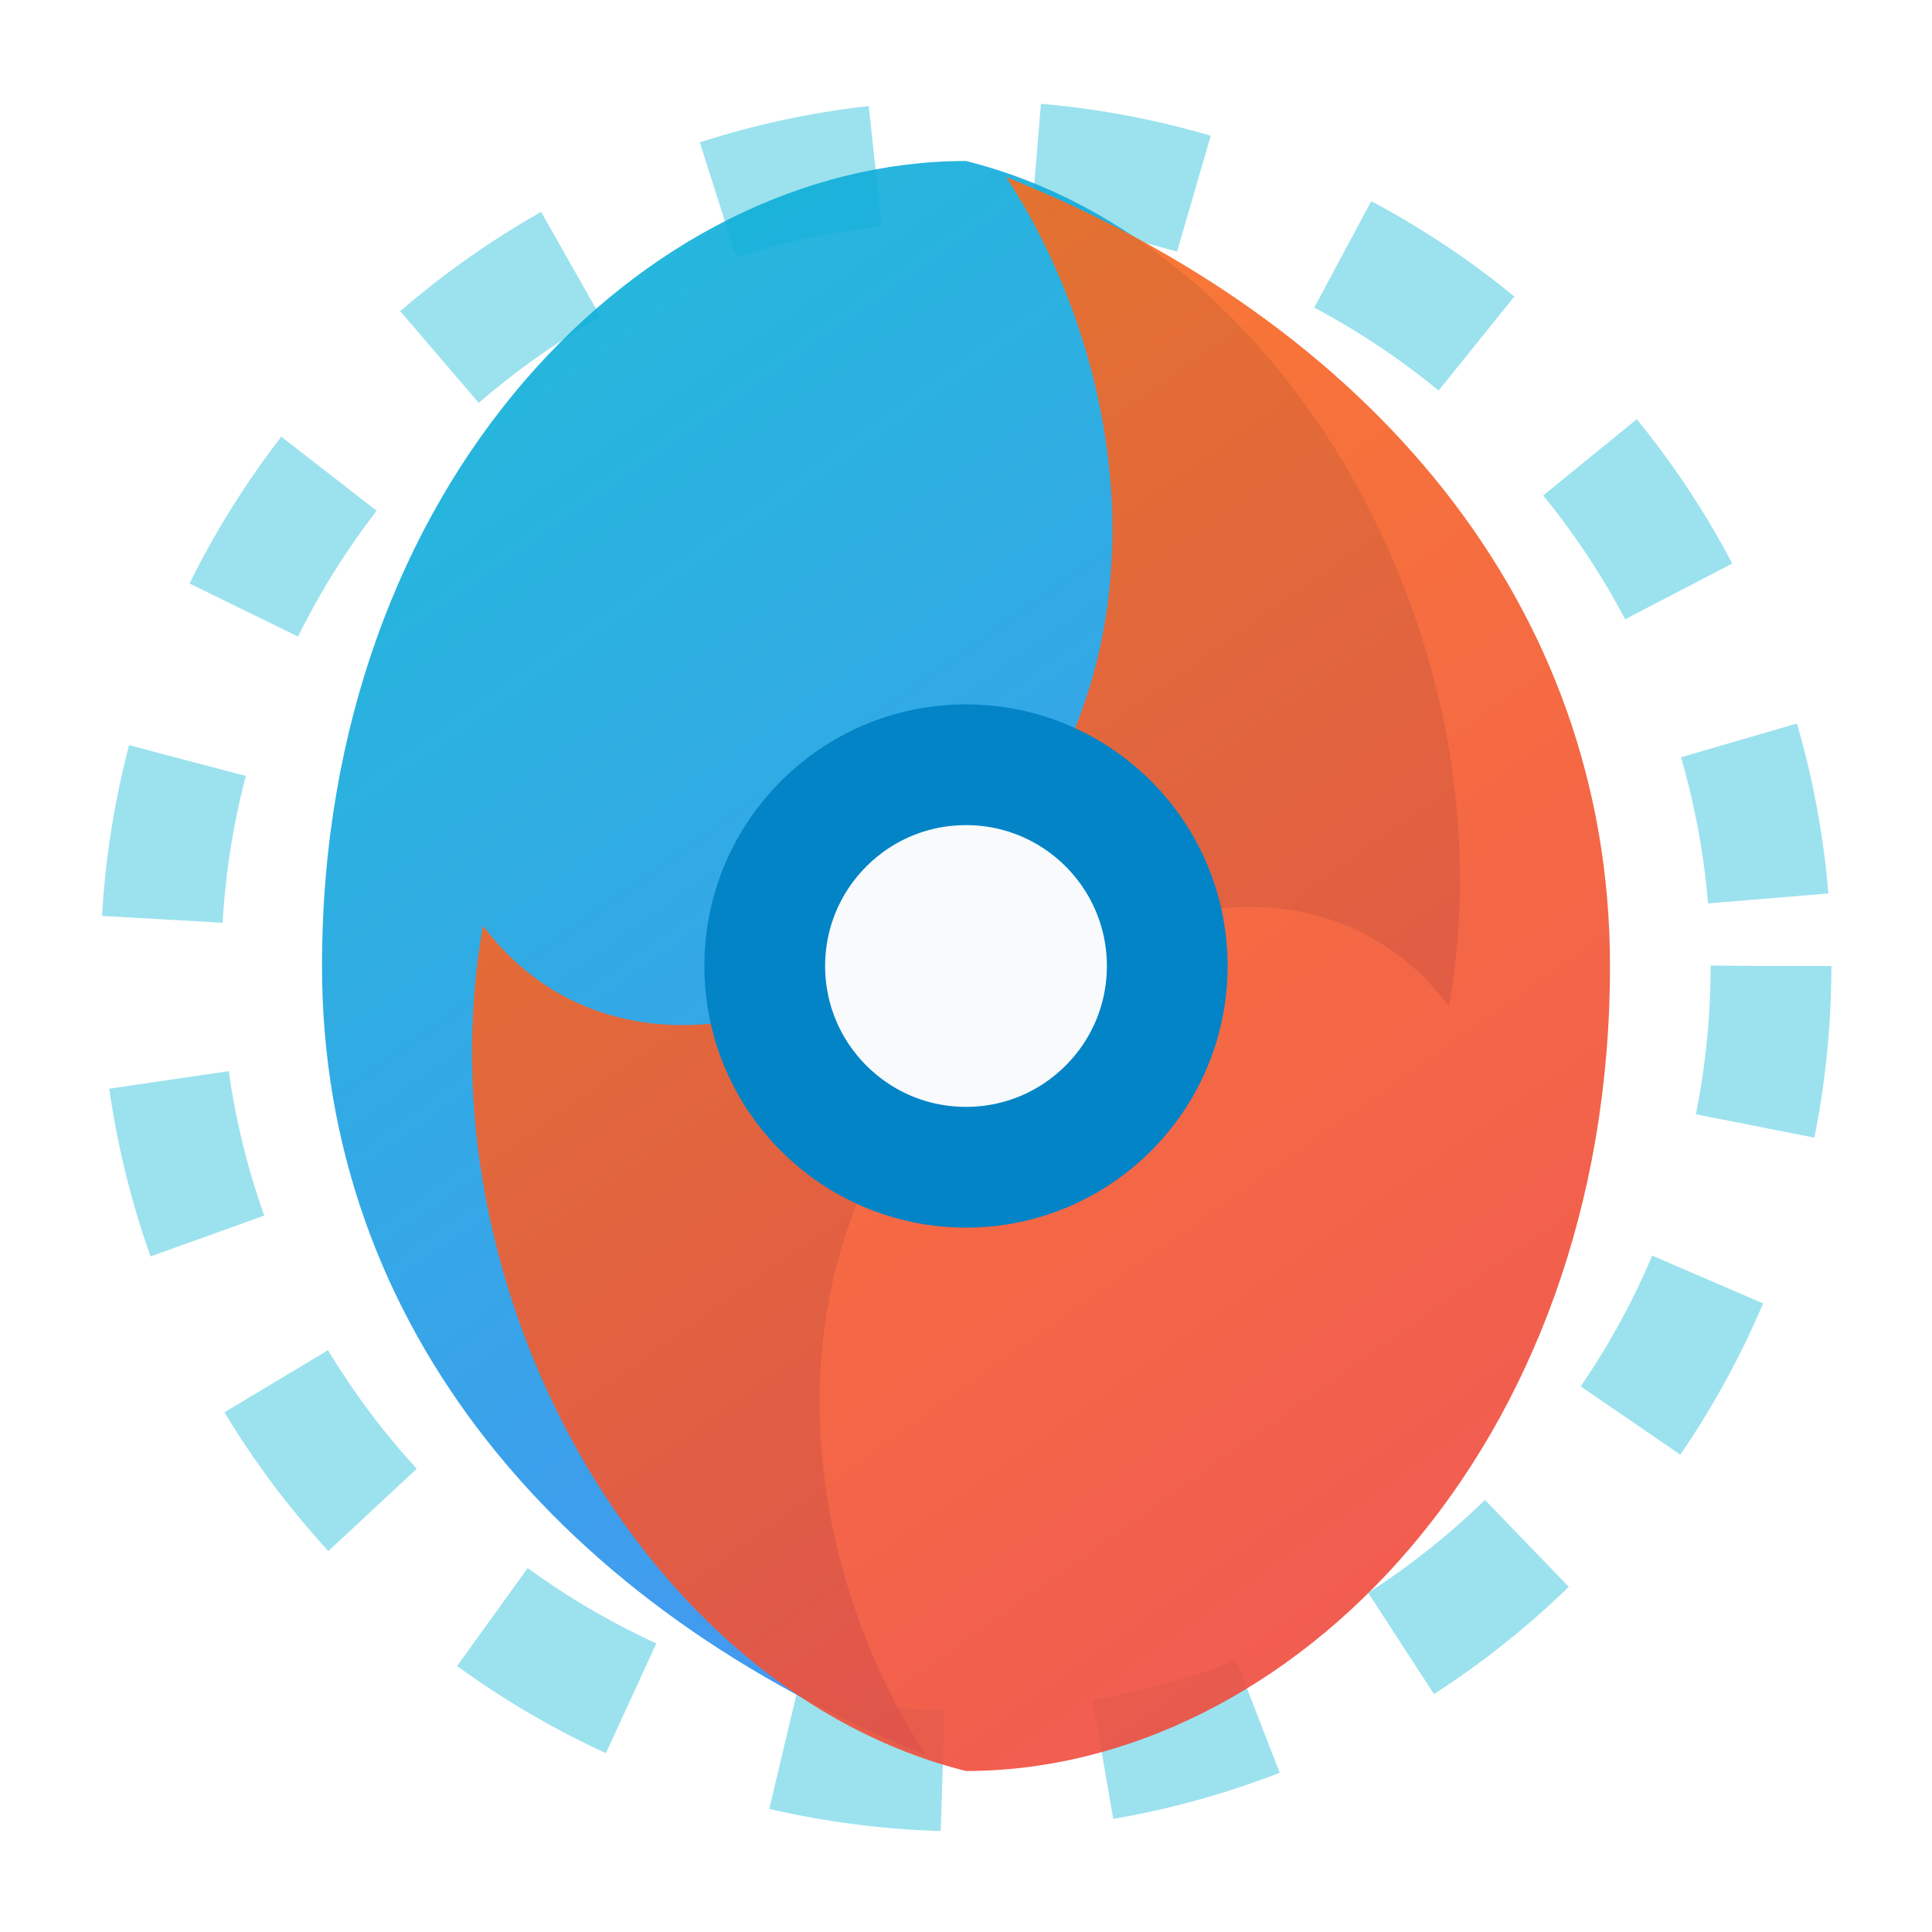
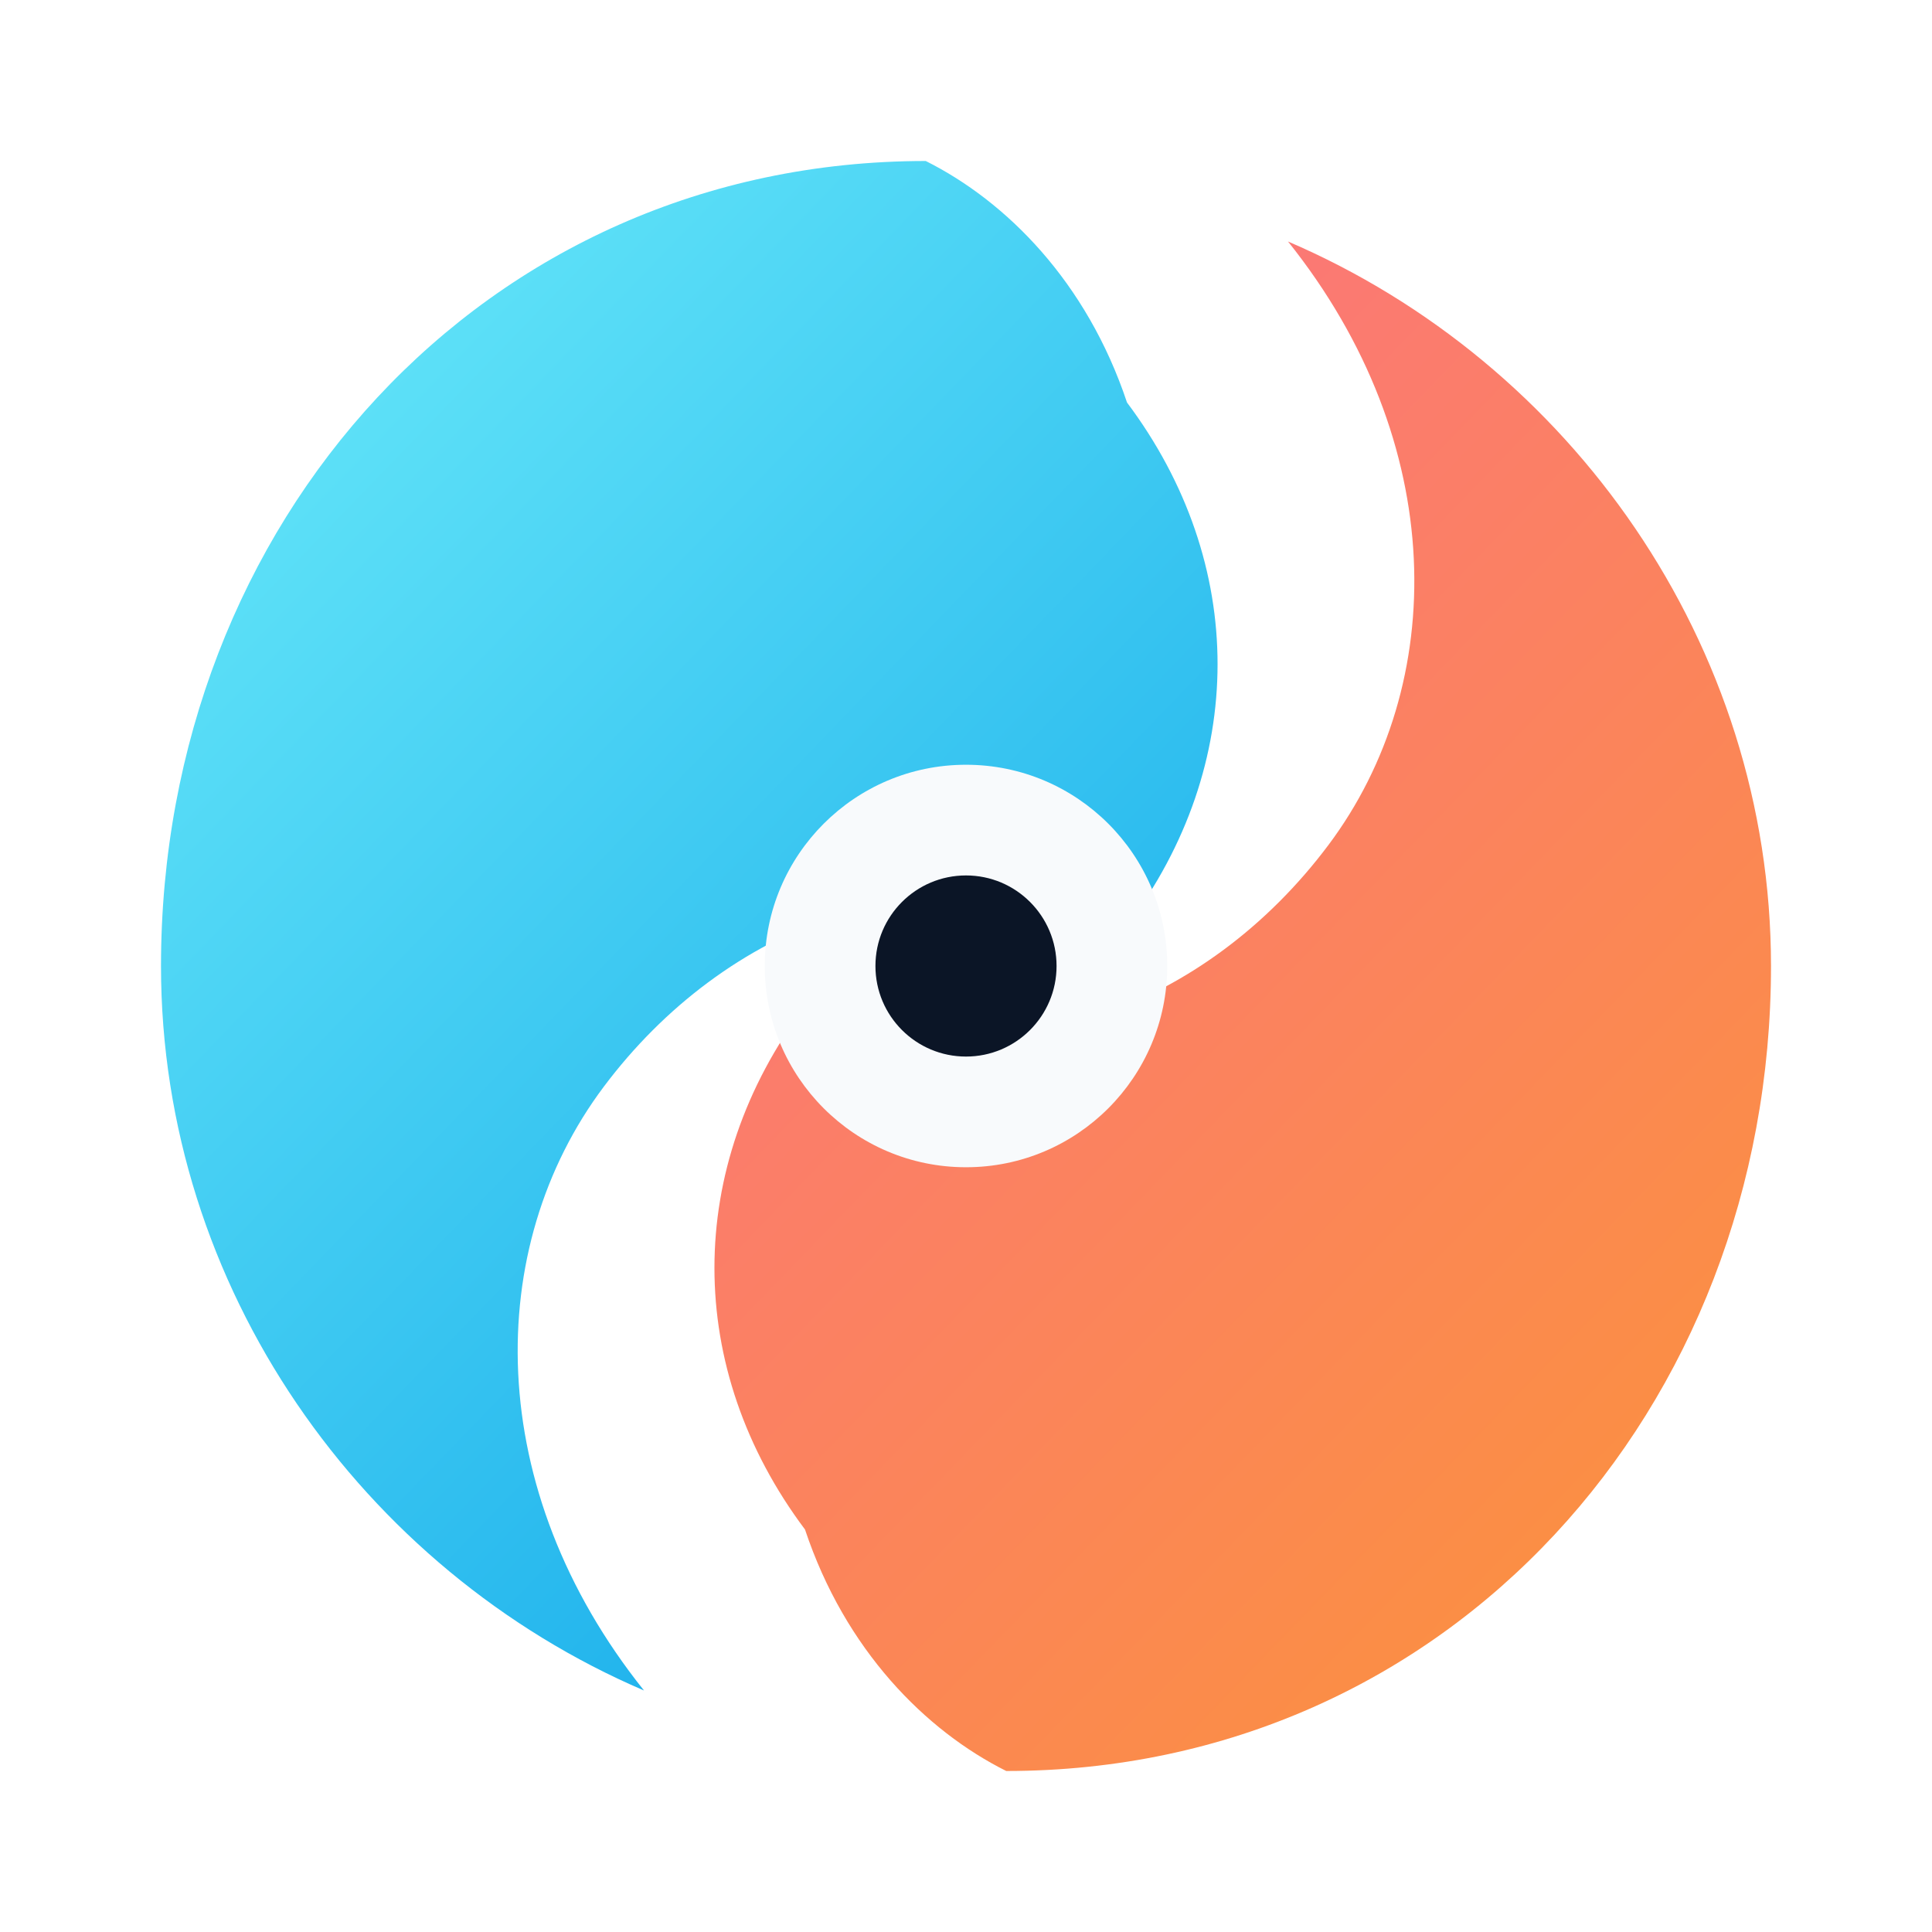
- <svg xmlns="http://www.w3.org/2000/svg" viewBox="0 0 24 24" width="64" height="64" fill="none">
-   <circle cx="12" cy="12" r="10" stroke="#06b6d4" stroke-width="1.5" stroke-dasharray="2 2" opacity="0.4" />
-   <path d="M12 2C8 2 4 6 4 12C4 16.5 7 20 11.5 21.8C10 19.5 9.5 16 11.5 13.5C13.5 11 16.5 10.5 18 12.5C18.8 8 16 3 12 2Z" fill="url(#grad1)" opacity="0.9" />
-   <path d="M12 22C16 22 20 18 20 12C20 7.5 17 4 12.5 2.2C14 4.5 14.5 8 12.5 10.5C10.5 13 7.5 13.5 6 11.5C5.2 16 8 21 12 22Z" fill="url(#grad2)" opacity="0.9" />
-   <circle cx="12" cy="12" r="2.5" fill="#f8fafc" stroke="#0284c7" stroke-width="1.5" />
+ <svg xmlns="http://www.w3.org/2000/svg" viewBox="0 0 48 48" fill="none">
  <defs>
-     <linearGradient id="grad1" x1="4" y1="2" x2="18" y2="21.8" gradientUnits="userSpaceOnUse">
-       <stop stop-color="#06b6d4" />
-       <stop offset="1" stop-color="#3b82f6" />
+     <linearGradient id="sea" x1="5" y1="7" x2="35" y2="36" gradientUnits="userSpaceOnUse">
+       <stop stop-color="#67e8f9" />
+       <stop offset="1" stop-color="#0ea5e9" />
    </linearGradient>
-     <linearGradient id="grad2" x1="20" y1="22" x2="6" y2="2.2" gradientUnits="userSpaceOnUse">
-       <stop stop-color="#ef4444" />
-       <stop offset="1" stop-color="#f97316" />
+     <linearGradient id="storm" x1="43" y1="41" x2="13" y2="12" gradientUnits="userSpaceOnUse">
+       <stop stop-color="#fb923c" />
+       <stop offset="1" stop-color="#fb7185" />
    </linearGradient>
  </defs>
+   <path d="M23 4C12 4 4 13 4 24c0 8 5 15 12 18-4-5-4-11-1-15 3-4 8-6 13-4 3-4 3-9 0-13-1-3-3-5-5-6Z" fill="url(#sea)" />
+   <path d="M25 44c11 0 19-9 19-20 0-8-5-15-12-18 4 5 4 11 1 15-3 4-8 6-13 4-3 4-3 9 0 13 1 3 3 5 5 6Z" fill="url(#storm)" />
+   <circle cx="24" cy="24" r="5" fill="#f8fafc" />
+   <circle cx="24" cy="24" r="2.25" fill="#0b1526" />
</svg>
